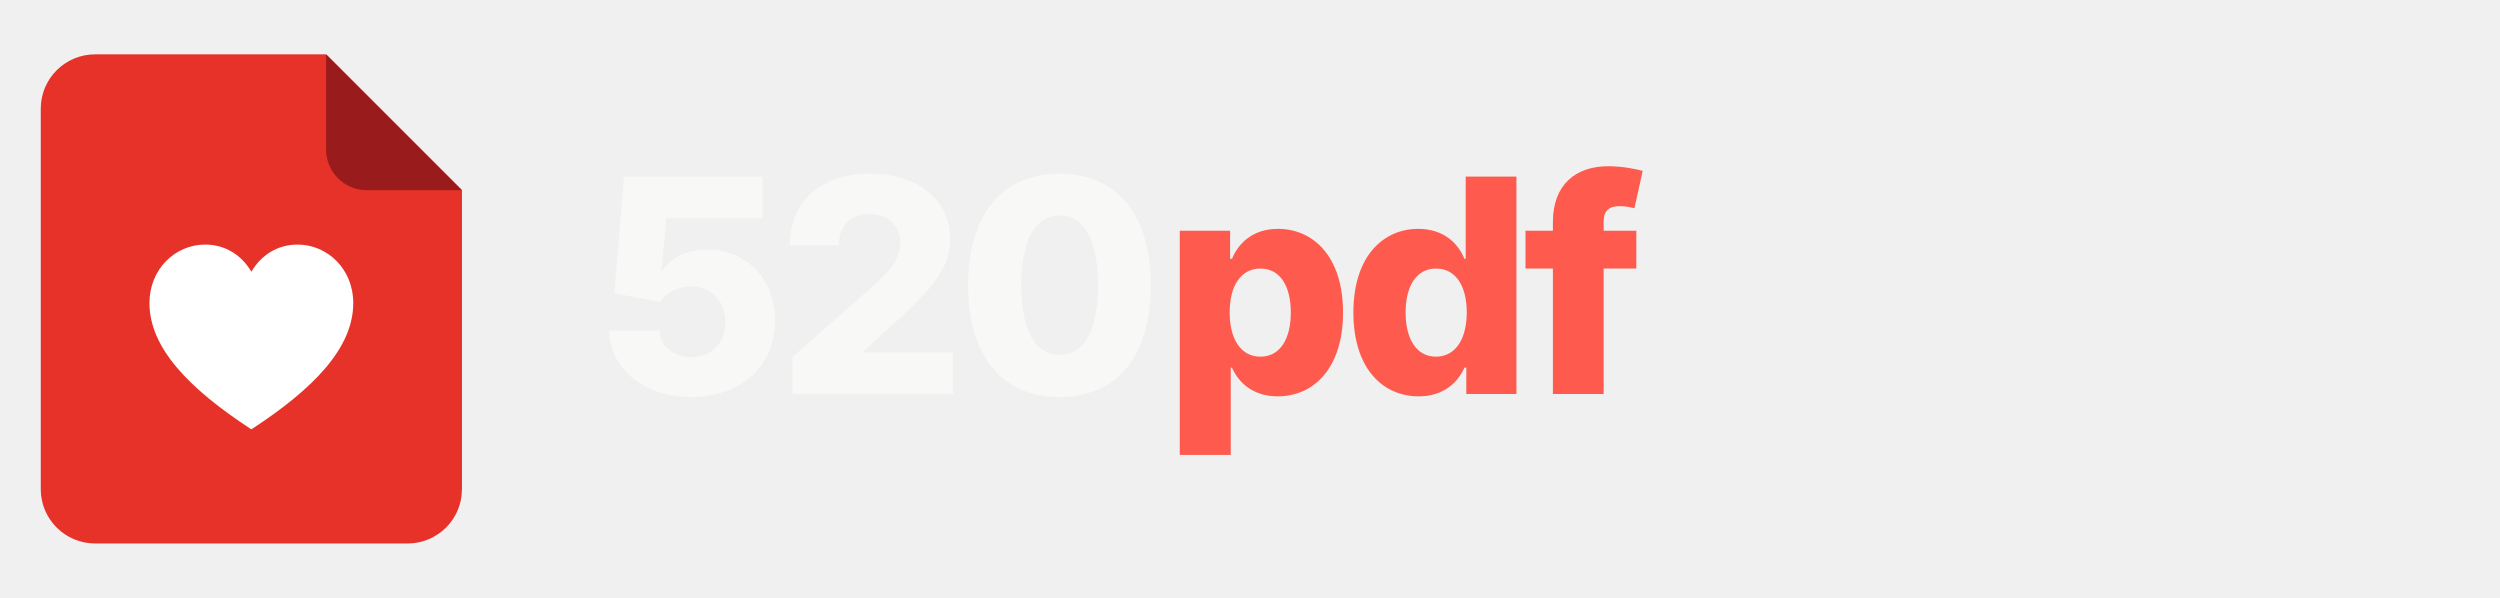
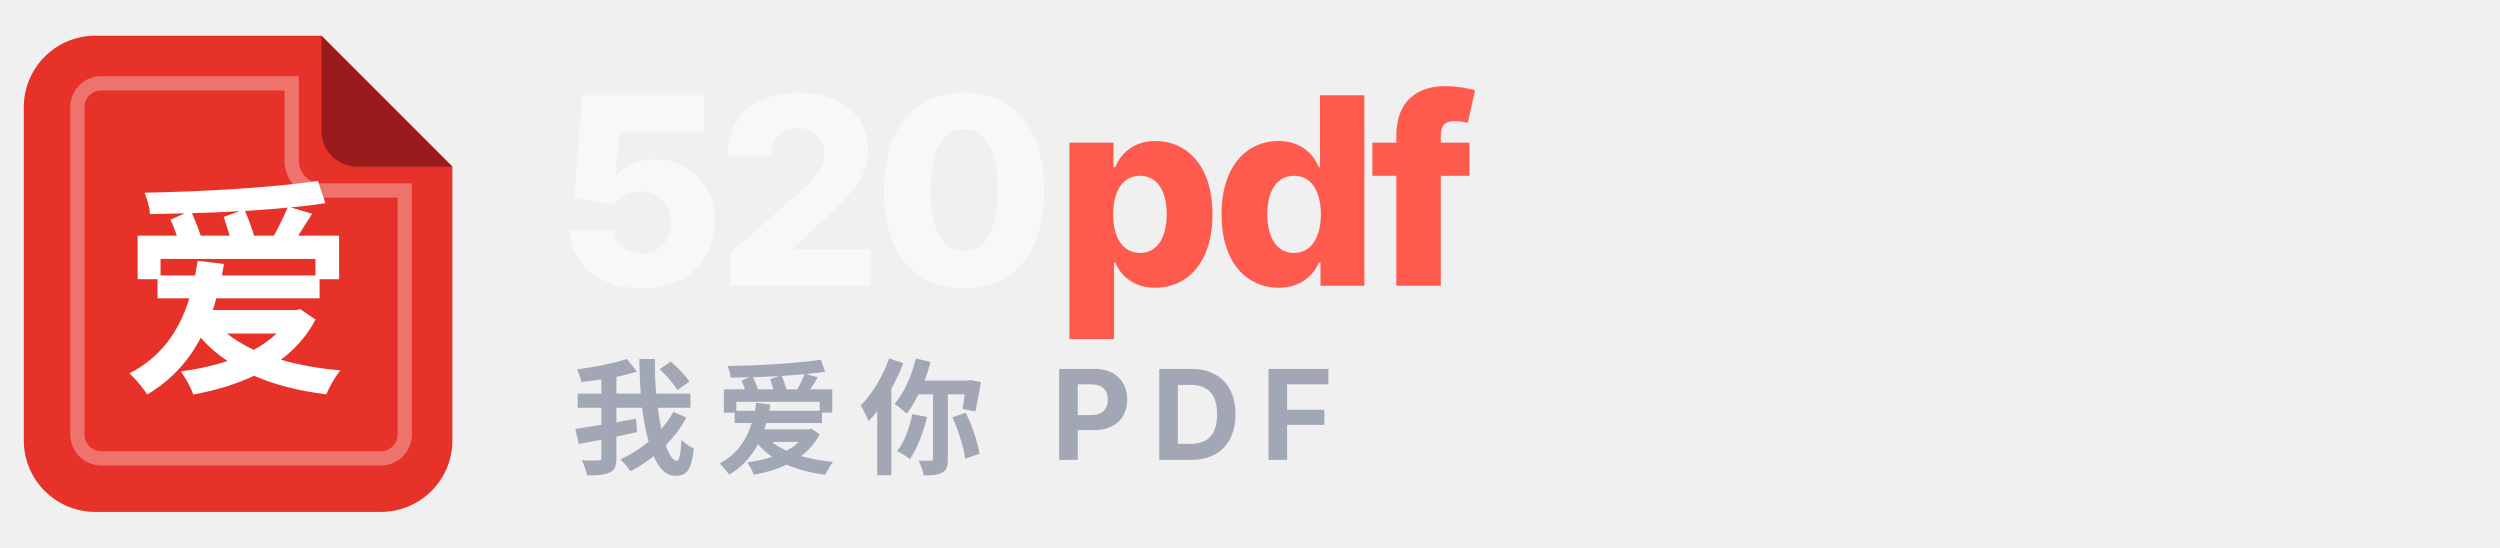
- <svg xmlns="http://www.w3.org/2000/svg" viewBox="0 0 184 44" fill="none">
-   <path d="M7 4H24L34 14V36A4 4 0 0 1 30 40H7A4 4 0 0 1 3 36V8A4 4 0 0 1 7 4Z" fill="#E63228" />
-   <path d="M24 4V11A3 3 0 0 0 27 14H34L24 4Z" fill="#991B1B" />
-   <path d="M18.5 31.6C13.9 28.6 11 25.6 11 22.3C11 19.8 12.9 18 15.1 18C16.6 18 17.8 18.8 18.5 20C19.2 18.8 20.4 18 21.9 18C24.1 18 26 19.8 26 22.3C26 25.6 23.1 28.6 18.5 31.6Z" fill="#FFFFFF" />
-   <text x="44" y="29" fill="#F8F8F7" font-family="Inter, system-ui, sans-serif" font-size="22" font-weight="800" letter-spacing="-0.8">520<tspan fill="#FF5A4E">pdf</tspan>
+ <svg xmlns="http://www.w3.org/2000/svg" viewBox="0 0 210 46" fill="none">
+   <path d="M8 3H27L38 14V37A6 6 0 0 1 32 43H8A6 6 0 0 1 2 37V9A6 6 0 0 1 8 3Z" fill="#E63228" />
+   <path d="M8.5 7H24.5V13.5A2.5 2.5 0 0 0 27 16H34V36.5A2 2 0 0 1 32 38.5H8.5A2 2 0 0 1 6.5 36.5V9A2 2 0 0 1 8.5 7Z" stroke="#FFFFFF" stroke-opacity="0.32" stroke-width="1.2" />
+   <path d="M27 3V11A3 3 0 0 0 30 14H38L27 3Z" fill="#991B1B" />
+   <text x="20" y="31.5" text-anchor="middle" fill="#FFFFFF" font-family="'PingFang SC','Hiragino Sans GB','Noto Sans SC','Microsoft YaHei',sans-serif" font-size="19.5" font-weight="800">爱</text>
+   <text x="47" y="24" fill="#F8F8F7" font-family="Inter, system-ui, sans-serif" font-size="22" font-weight="800" letter-spacing="-0.8">520<tspan fill="#FF5A4E">pdf</tspan>
  </text>
+   <text x="48" y="39" fill="#A1A7B5" font-family="'PingFang SC','Hiragino Sans GB','Noto Sans SC',Inter,sans-serif" font-size="10.5" font-weight="700" letter-spacing="1.6">我爱你 PDF</text>
</svg>
